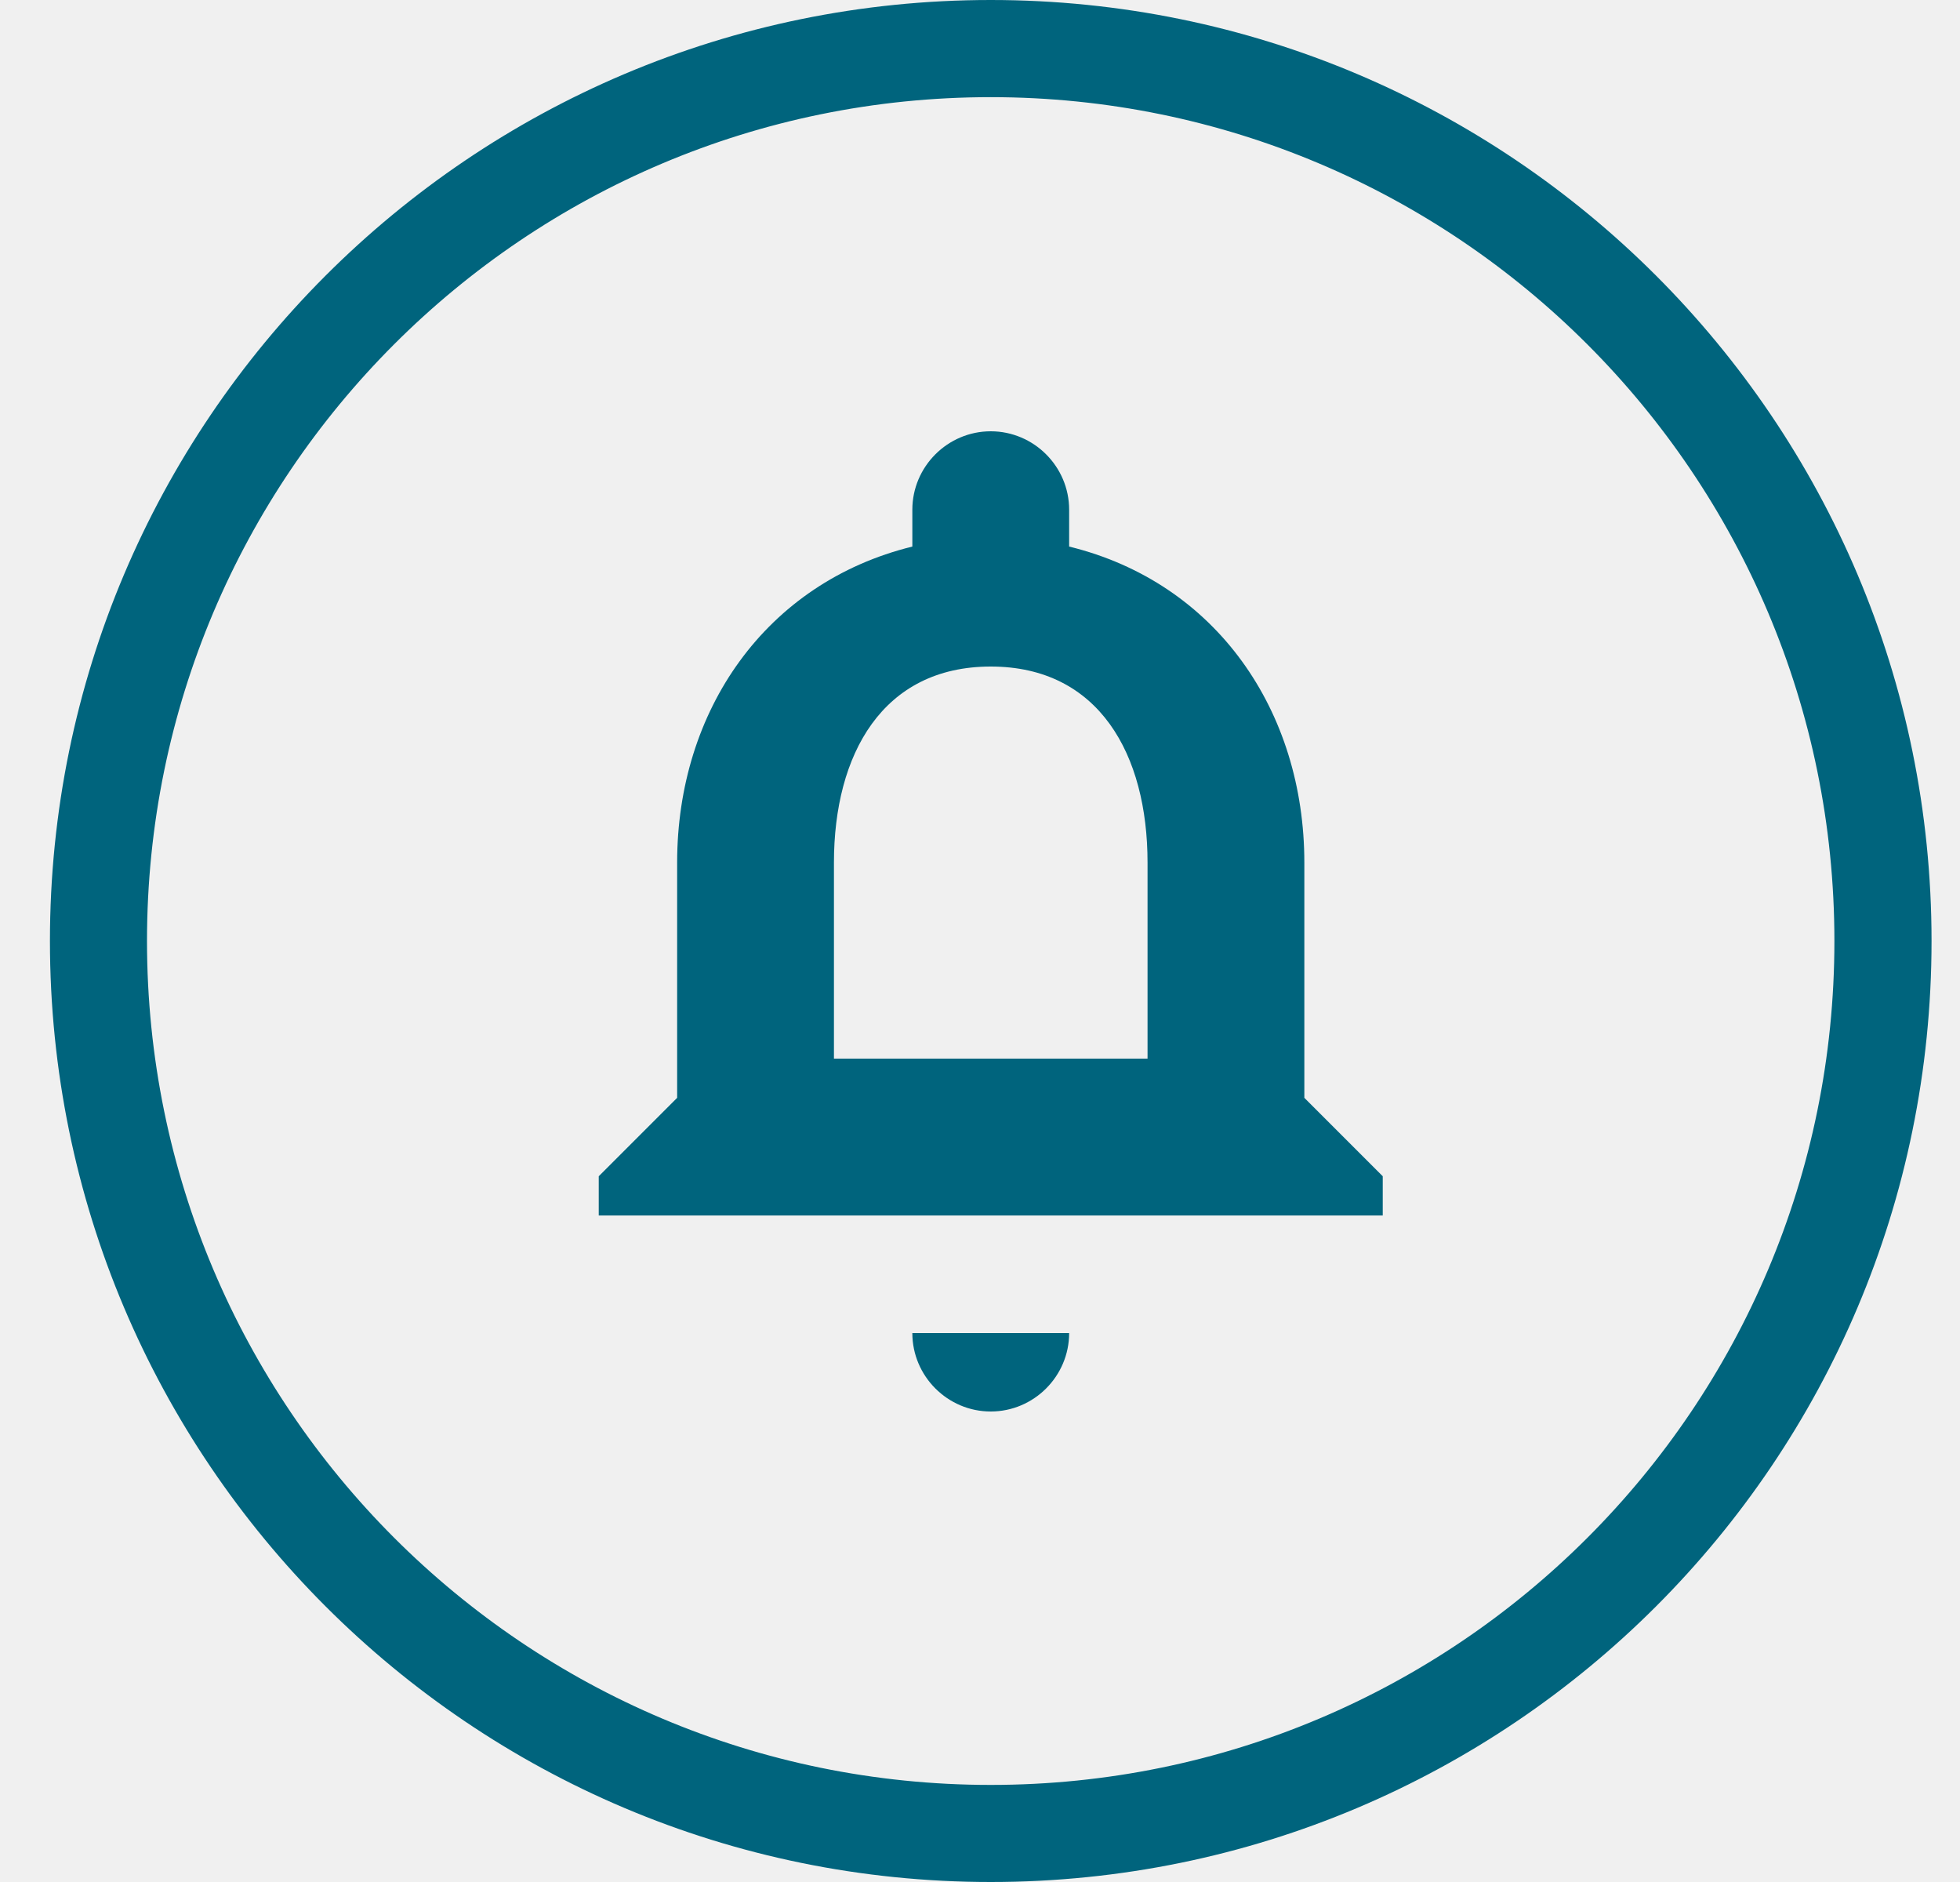
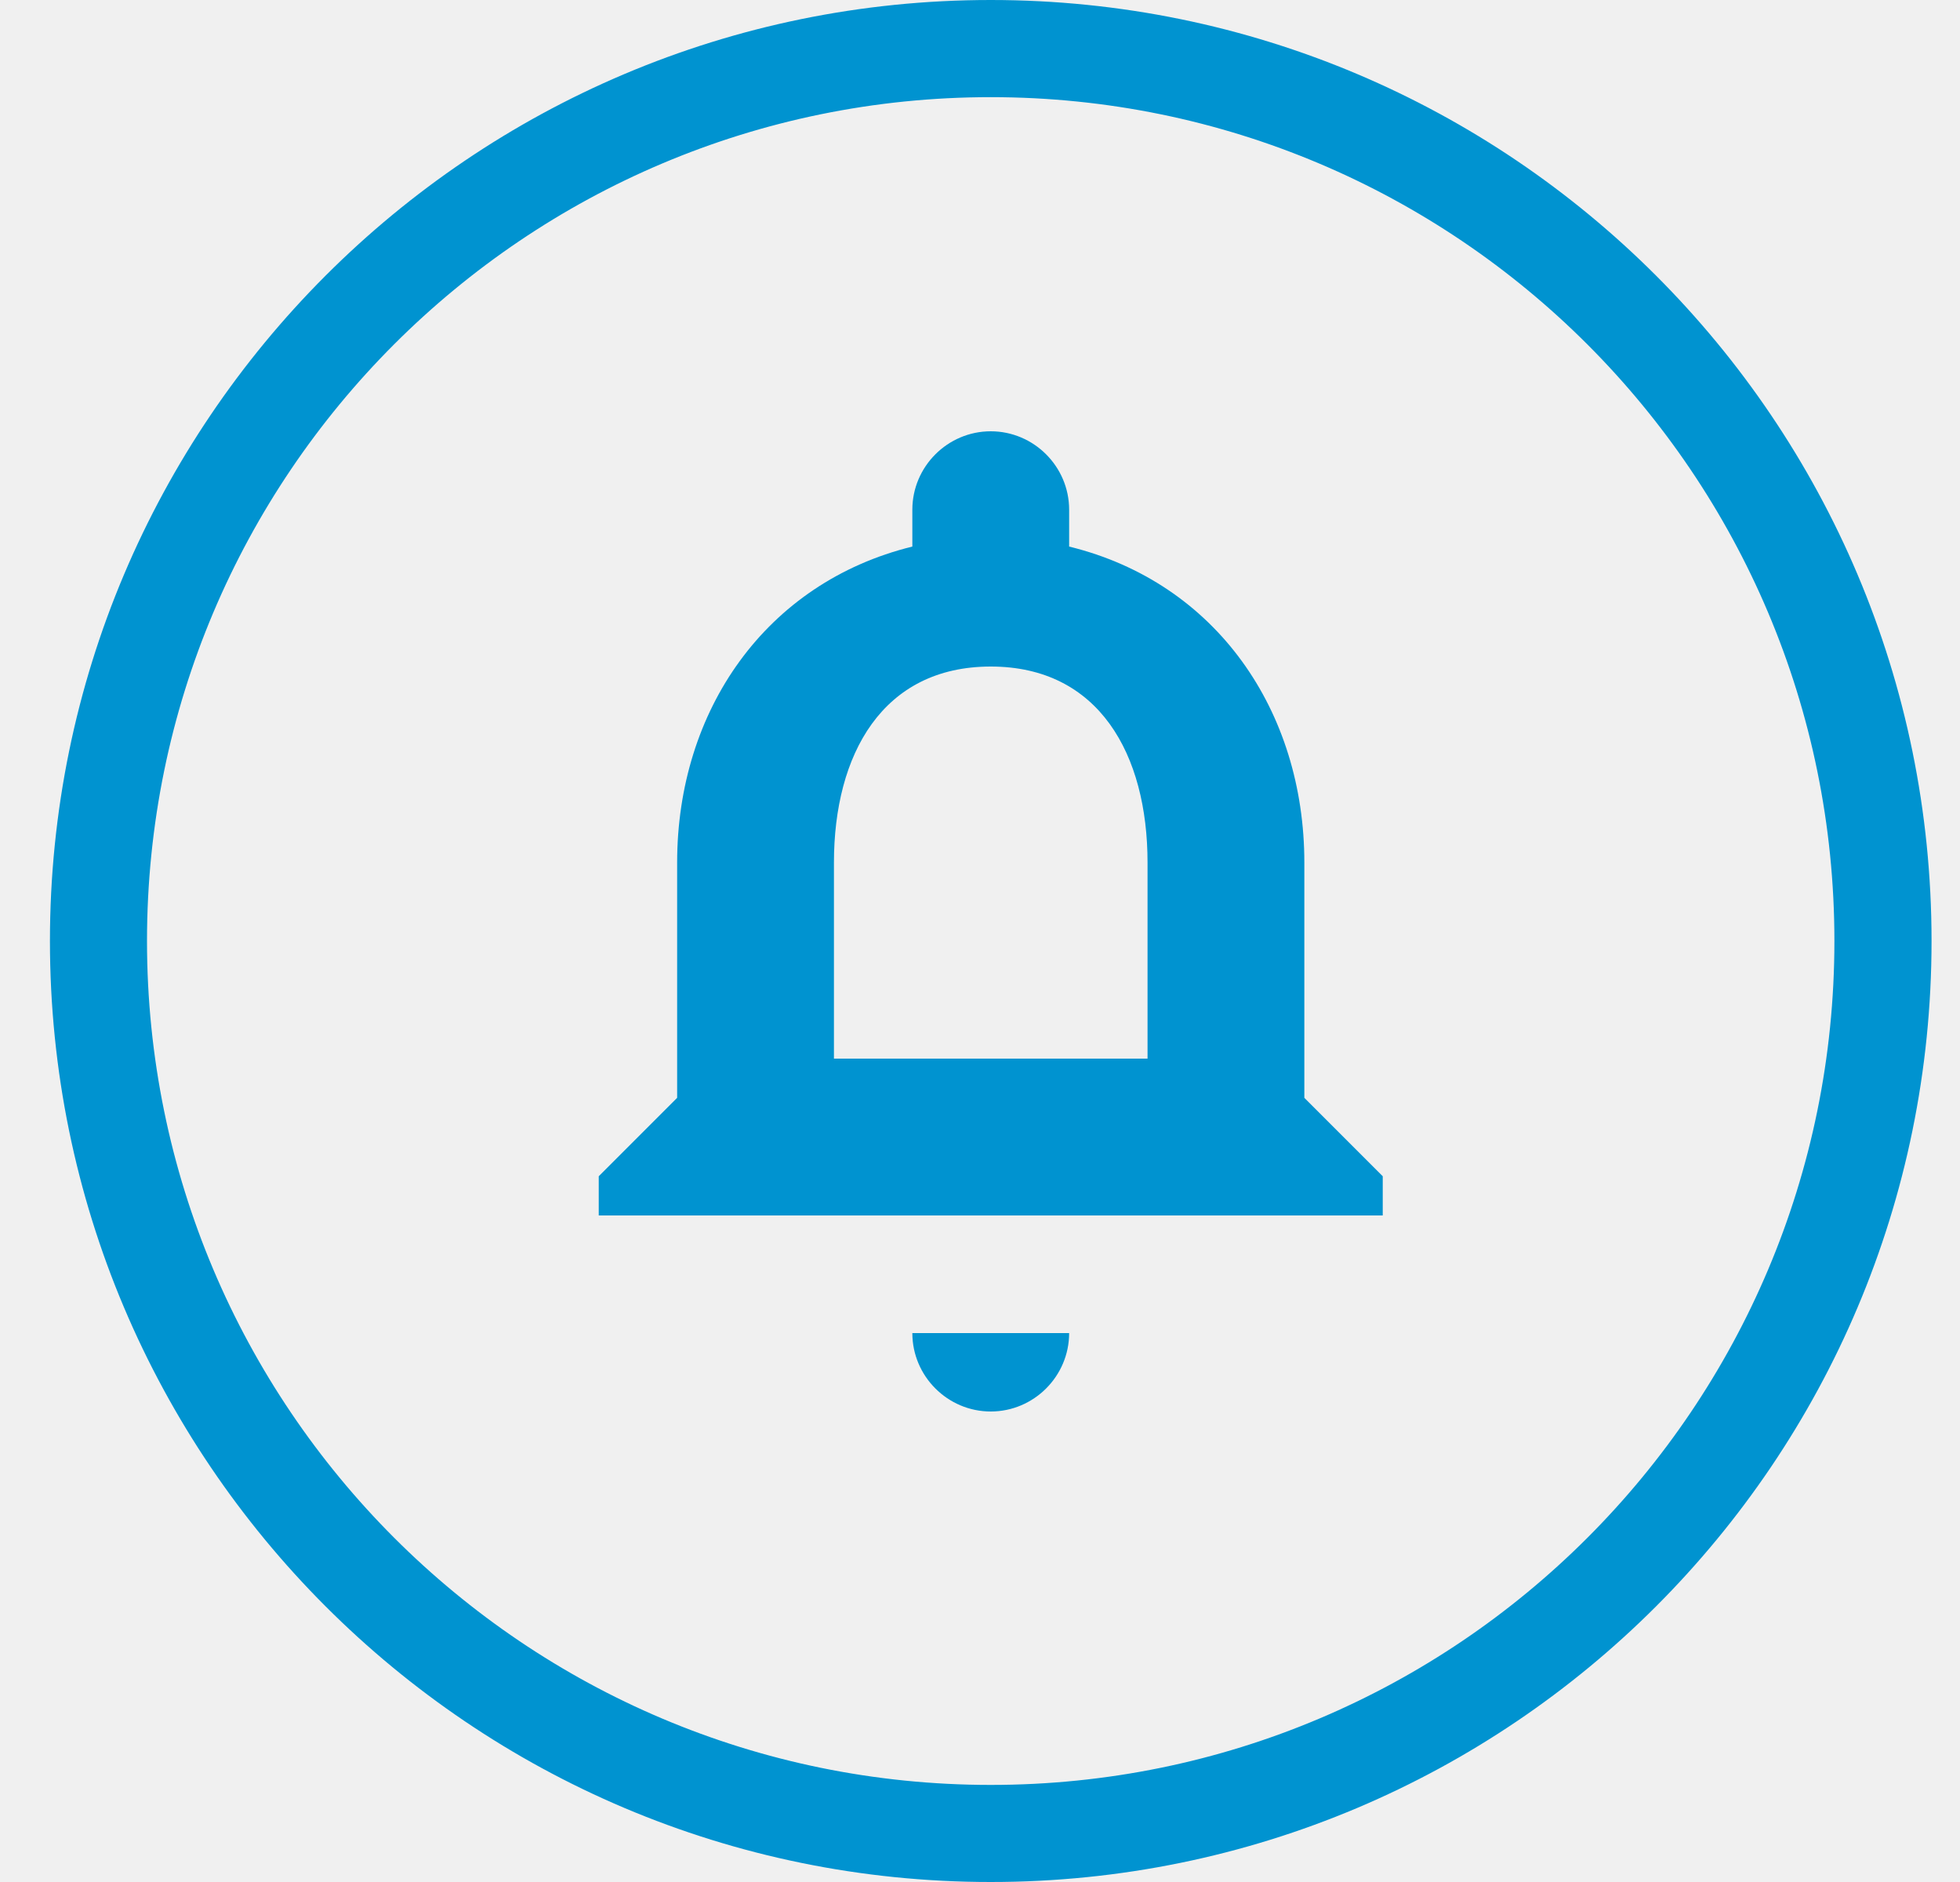
<svg xmlns="http://www.w3.org/2000/svg" width="25" height="24" viewBox="0 0 25 24" fill="none">
  <g clip-path="url(#clip0_bell_red)">
-     <path d="M12.637 18C13.187 18 13.637 17.55 13.637 17H11.637C11.637 17.55 12.087 18 12.637 18ZM16.637 14V11C16.637 9.07 15.517 7.43 13.637 6.97V6.5C13.637 5.95 13.187 5.5 12.637 5.5C12.087 5.5 11.637 5.95 11.637 6.5V6.97C9.767 7.43 8.637 9.06 8.637 11V14L7.637 15V15.5H17.637V15L16.637 14ZM14.637 13.5H10.637V11C10.637 9.62 11.257 8.5 12.637 8.5C14.017 8.5 14.637 9.62 14.637 11V13.5Z" fill="#00647D" />
-     <path fill-rule="evenodd" clip-rule="evenodd" d="M12.637 1.239C18.577 1.239 23.398 6.054 23.398 12C23.398 17.946 18.583 22.762 12.637 22.762C6.69 22.762 1.875 17.94 1.875 12C1.875 6.06 6.69 1.239 12.637 1.239ZM12.637 0C19.265 0 24.637 5.371 24.637 12C24.637 18.629 19.265 24 12.637 24C6.008 24 0.637 18.622 0.637 12C0.637 5.378 6.008 0 12.637 0Z" fill="#00647D" />
+     <path d="M12.637 18C13.187 18 13.637 17.55 13.637 17H11.637C11.637 17.55 12.087 18 12.637 18ZM16.637 14V11C16.637 9.07 15.517 7.43 13.637 6.97V6.5C13.637 5.95 13.187 5.5 12.637 5.5C12.087 5.5 11.637 5.95 11.637 6.5V6.97C9.767 7.43 8.637 9.06 8.637 11V14L7.637 15V15.5H17.637V15L16.637 14ZM14.637 13.5H10.637V11C10.637 9.62 11.257 8.5 12.637 8.5C14.017 8.5 14.637 9.62 14.637 11V13.5Z" fill="#0093D0" />
+     <path fill-rule="evenodd" clip-rule="evenodd" d="M12.637 1.239C18.577 1.239 23.398 6.054 23.398 12C23.398 17.946 18.583 22.762 12.637 22.762C6.69 22.762 1.875 17.94 1.875 12C1.875 6.06 6.69 1.239 12.637 1.239ZM12.637 0C19.265 0 24.637 5.371 24.637 12C24.637 18.629 19.265 24 12.637 24C6.008 24 0.637 18.622 0.637 12C0.637 5.378 6.008 0 12.637 0Z" fill="#0093D0" />
  </g>
  <defs>
    <clipPath id="clip0_bell_red">
      <rect width="24" height="24" fill="white" transform="translate(0.636719)" />
    </clipPath>
  </defs>
</svg>
